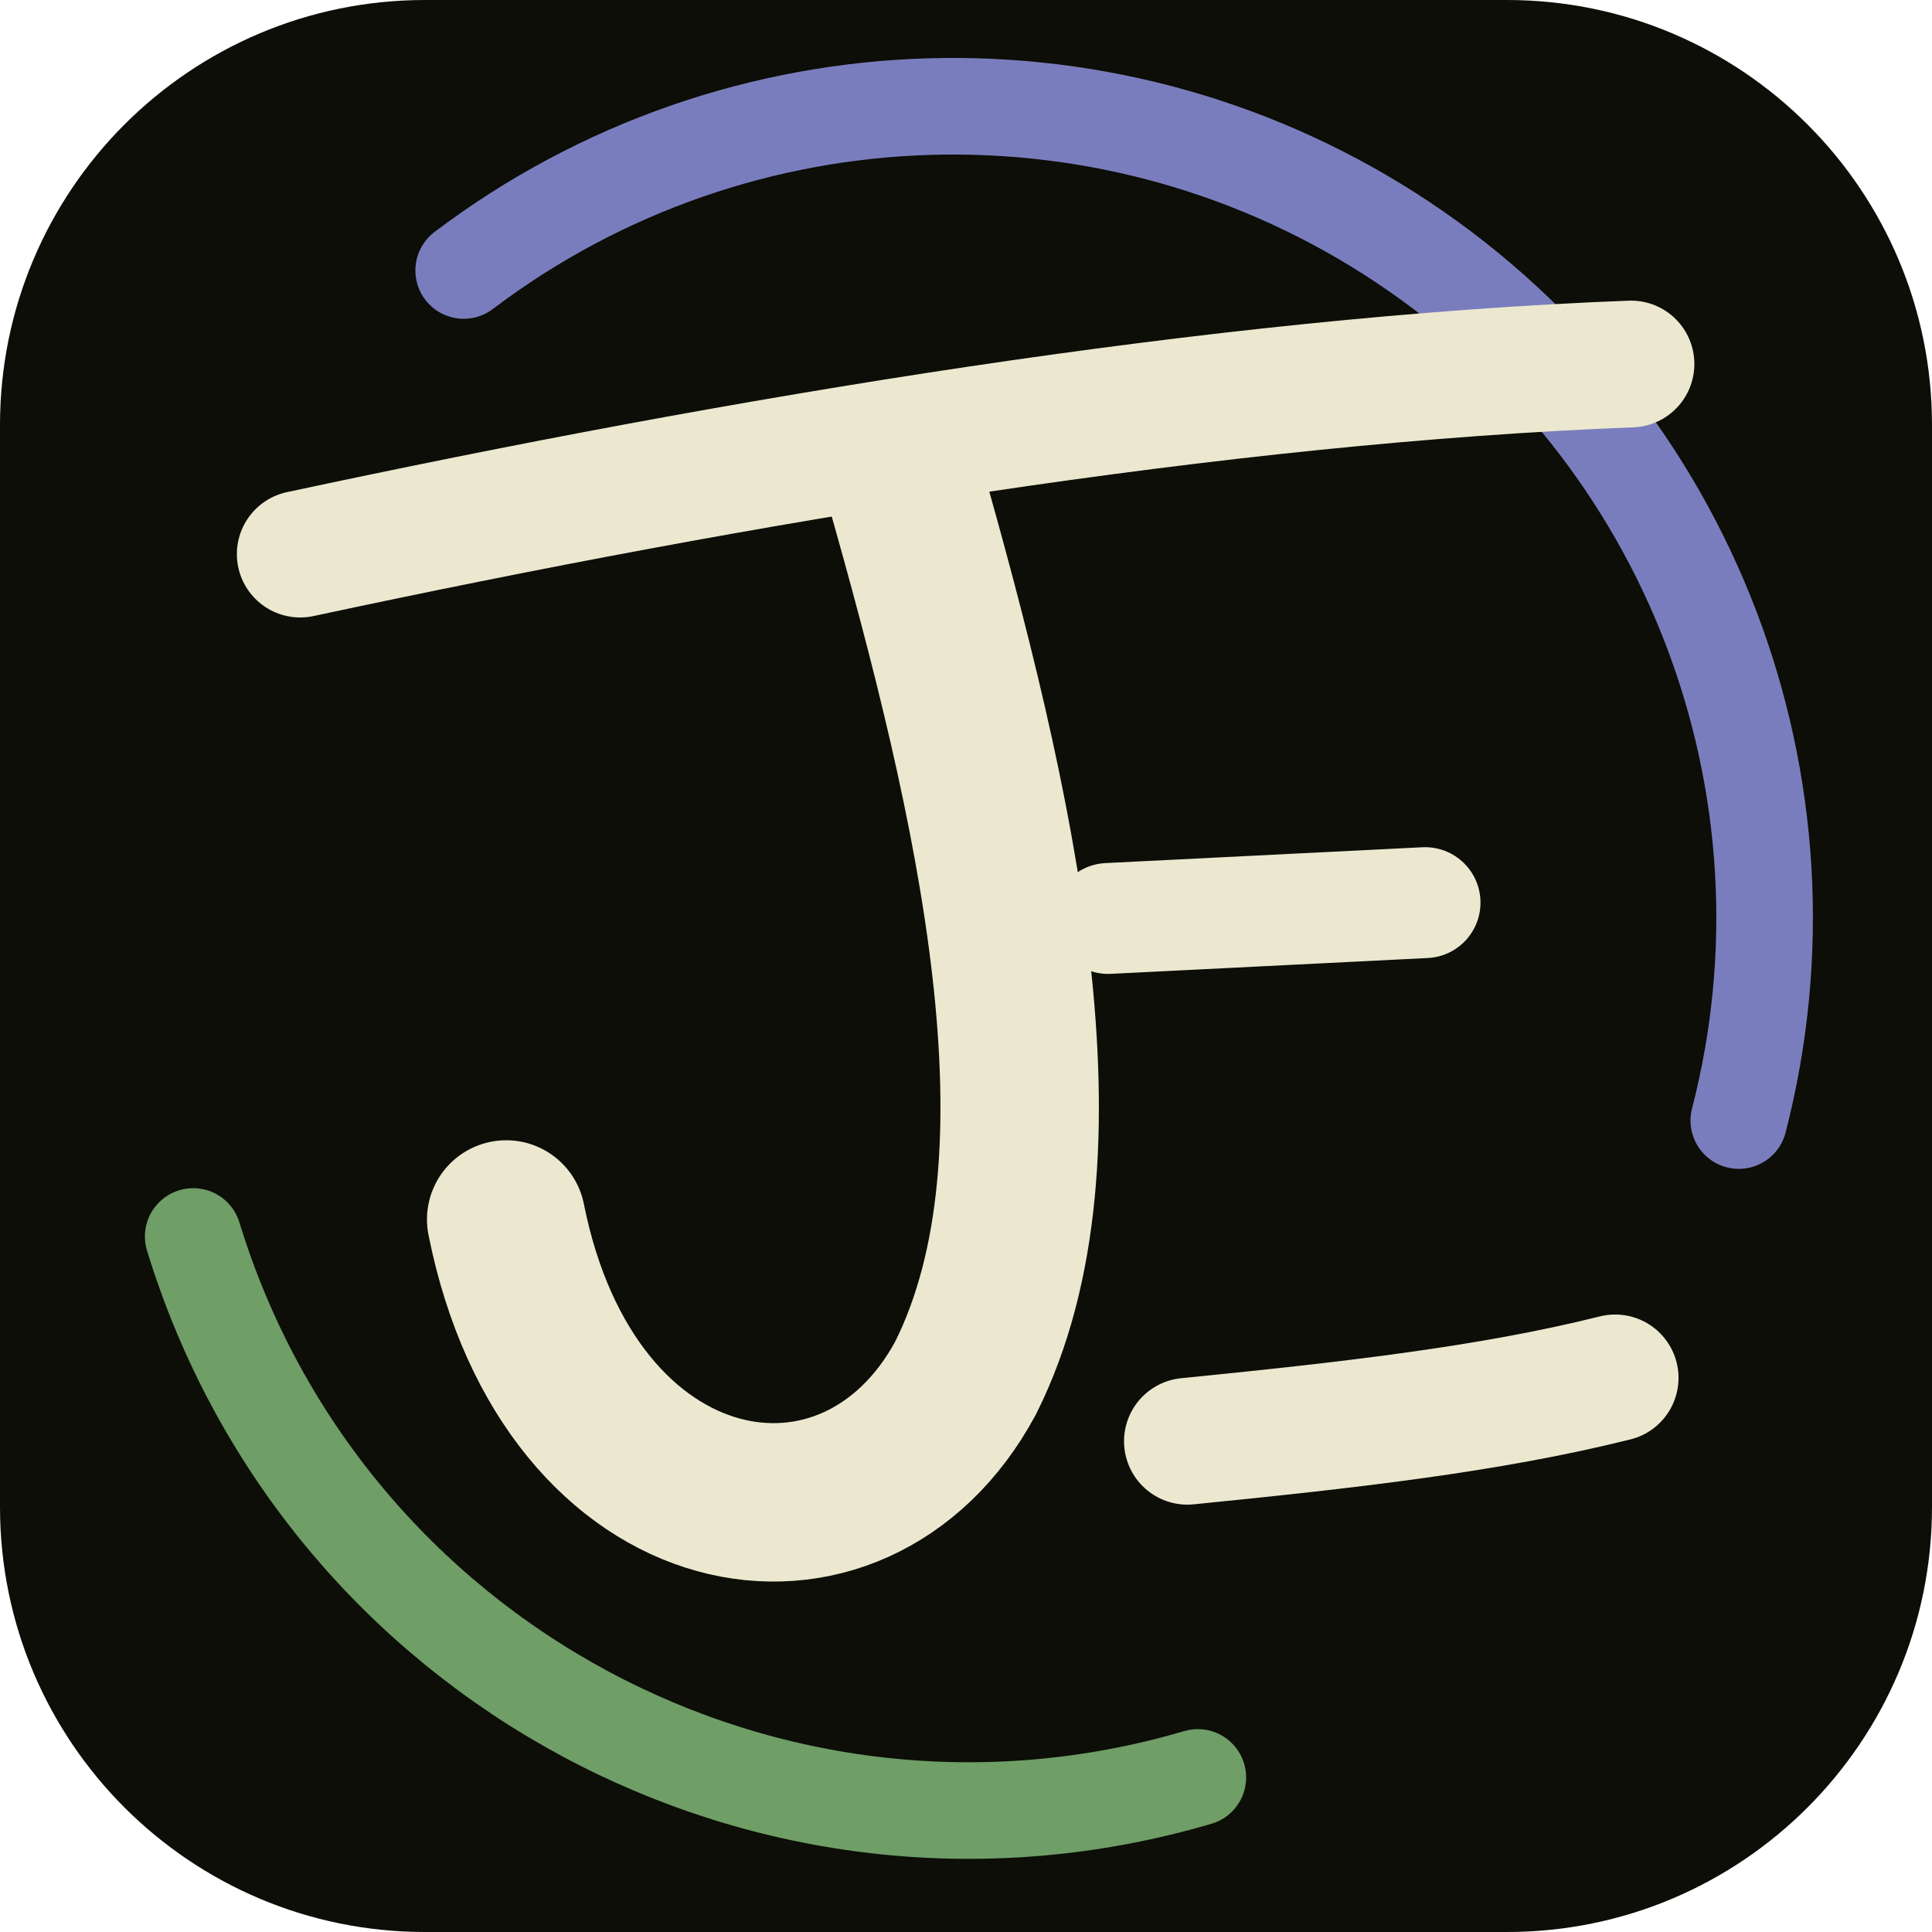
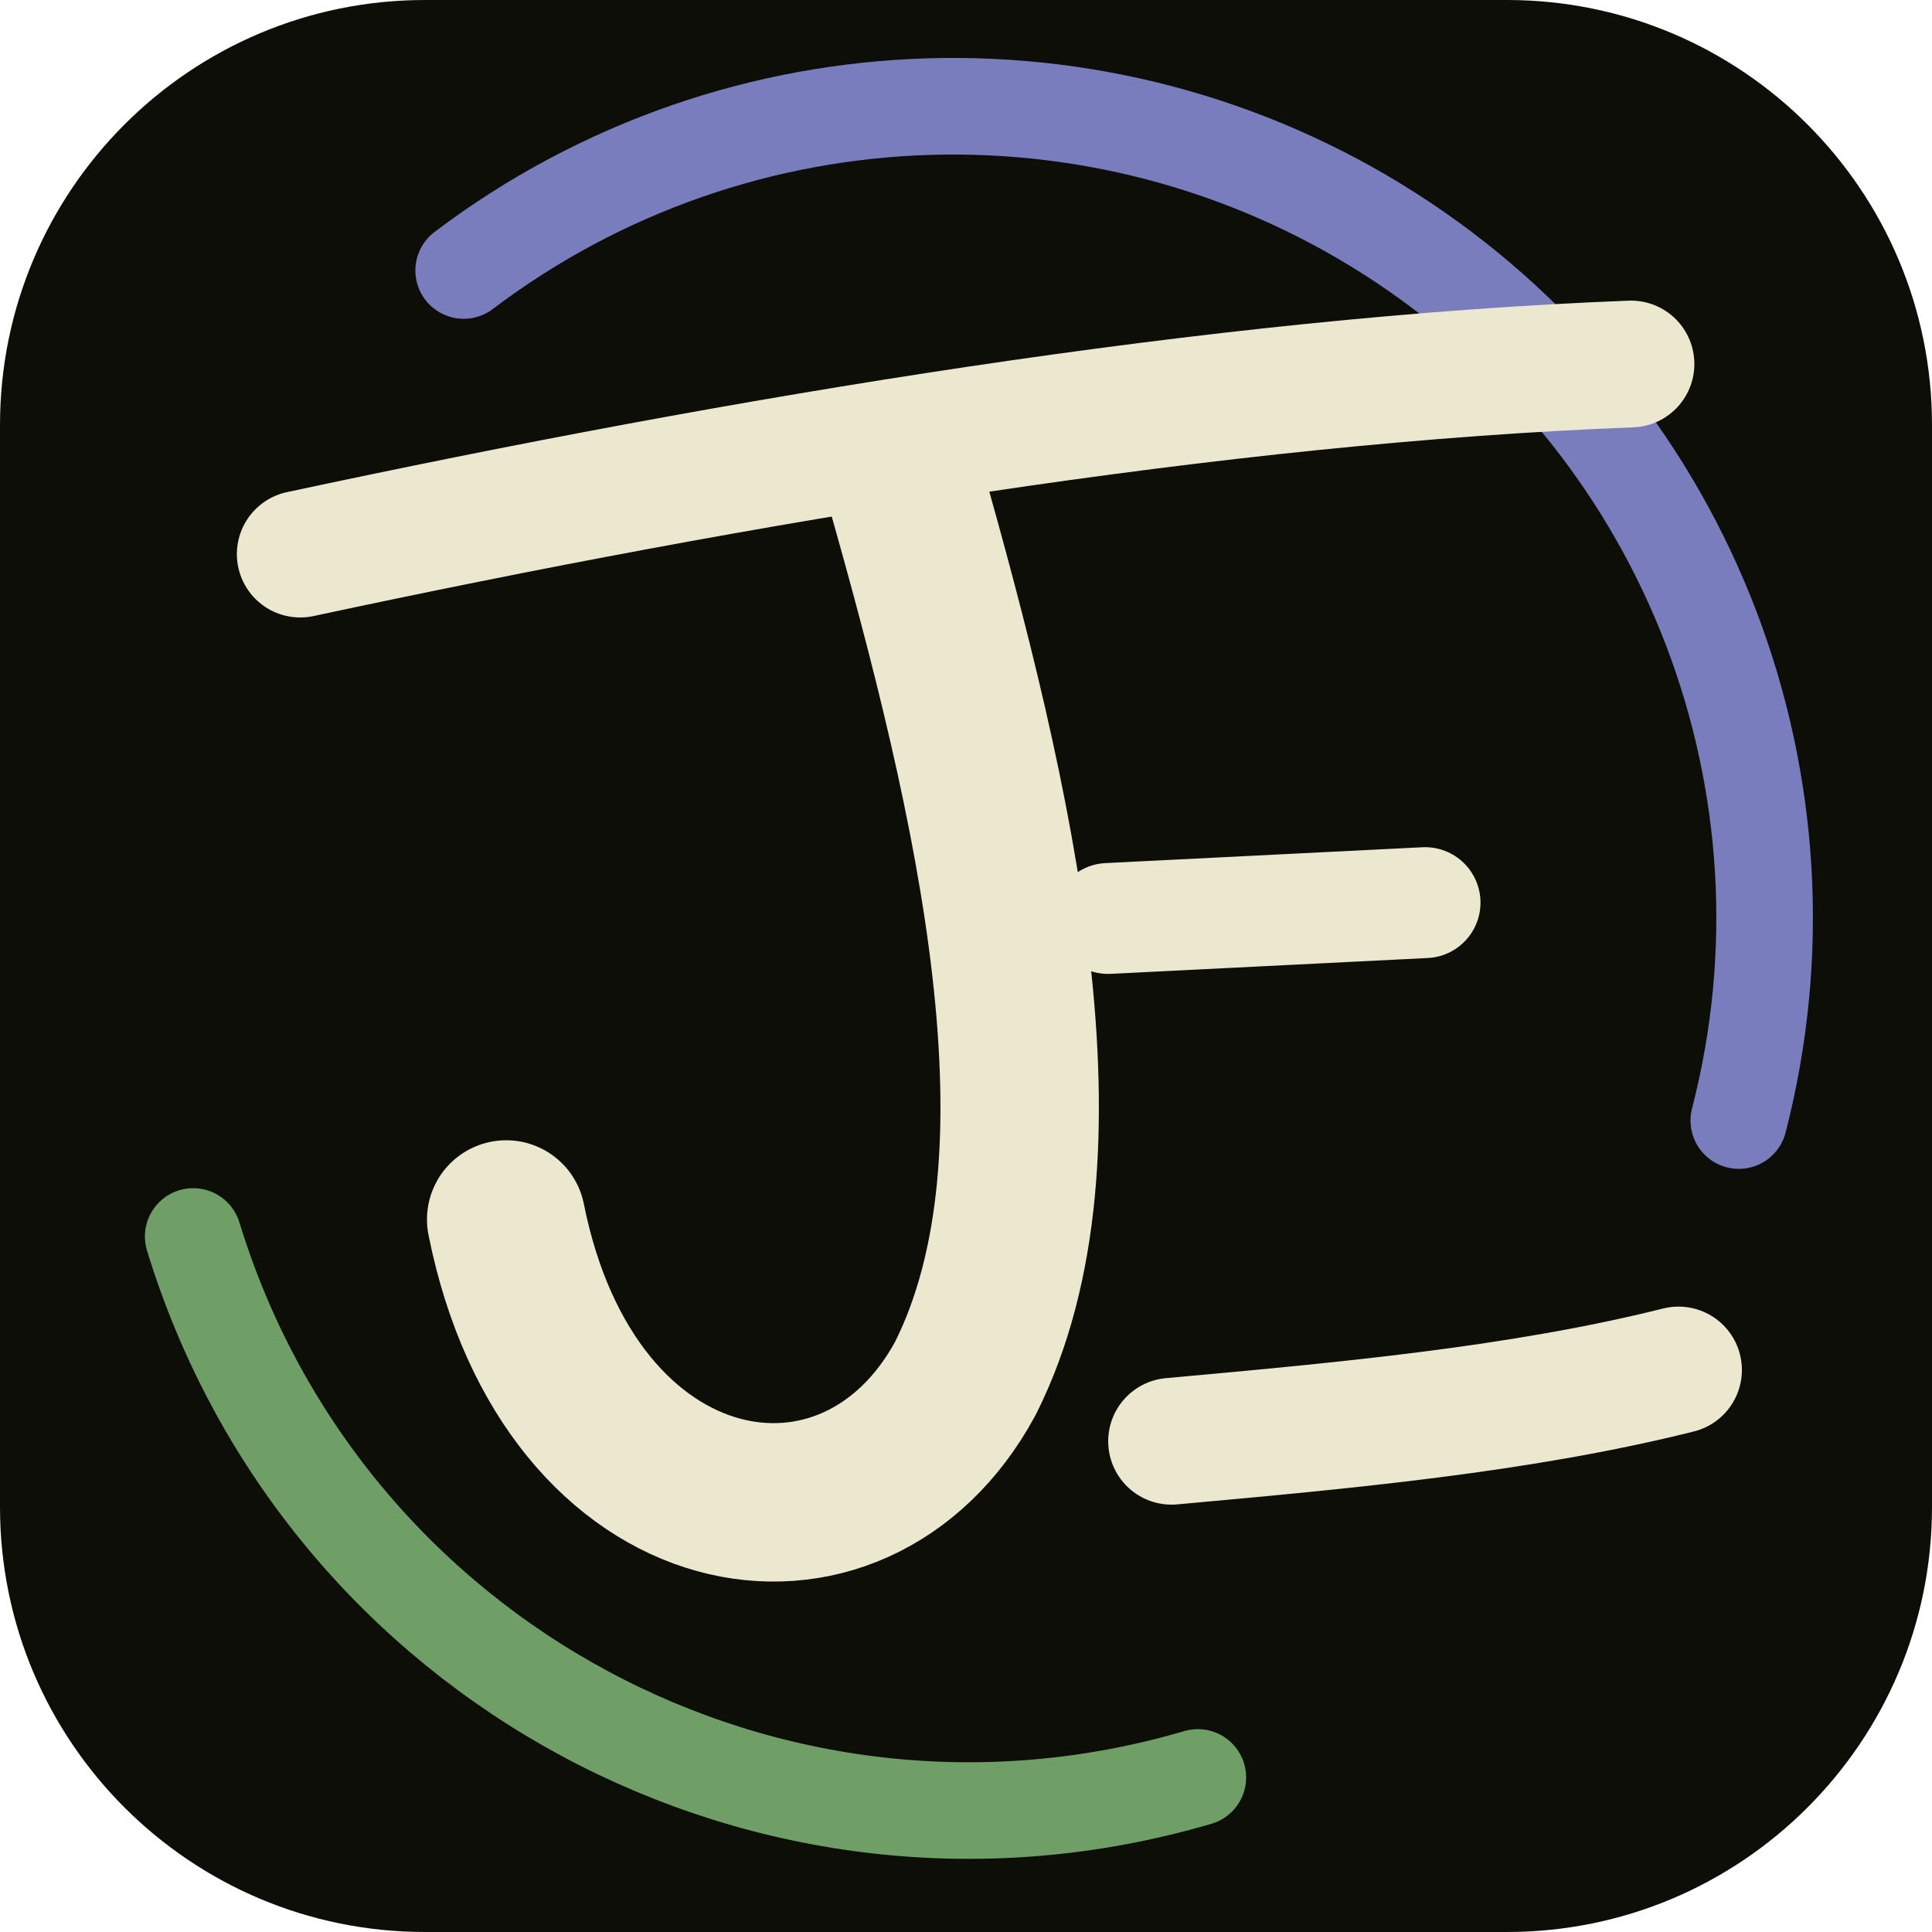
<svg xmlns="http://www.w3.org/2000/svg" viewBox="0 0 100 100">
  <rect width="100" height="100" rx="22" fill="#0c0e07" />
  <g fill="none" stroke-linecap="round">
    <path d="M24 14 A42 42 0 0 1 90 58" stroke="#7a7dbd" stroke-width="5" />
    <path d="M10 64 A42 42 0 0 0 62 92" stroke="#6f9e66" stroke-width="5" />
  </g>
  <g transform="translate(5.7 9) scale(.82)" fill="none" stroke="#ece8d0" stroke-linecap="round" stroke-linejoin="round">
    <path d="M12 24 C40 18 70 13 96 12" stroke-width="8" />
    <path d="M50 19 C56 40 61 62 54 76 C47 89 29 86 25 66" stroke-width="10" />
    <path d="M63 47 L83 46" stroke-width="7" />
-     <path d="M68 80 C78 79 87 78 95 76" stroke-width="8" />
+     <path d="M67 80 C78 79 89 78 99 75.5" stroke-width="8" />
  </g>
</svg>
